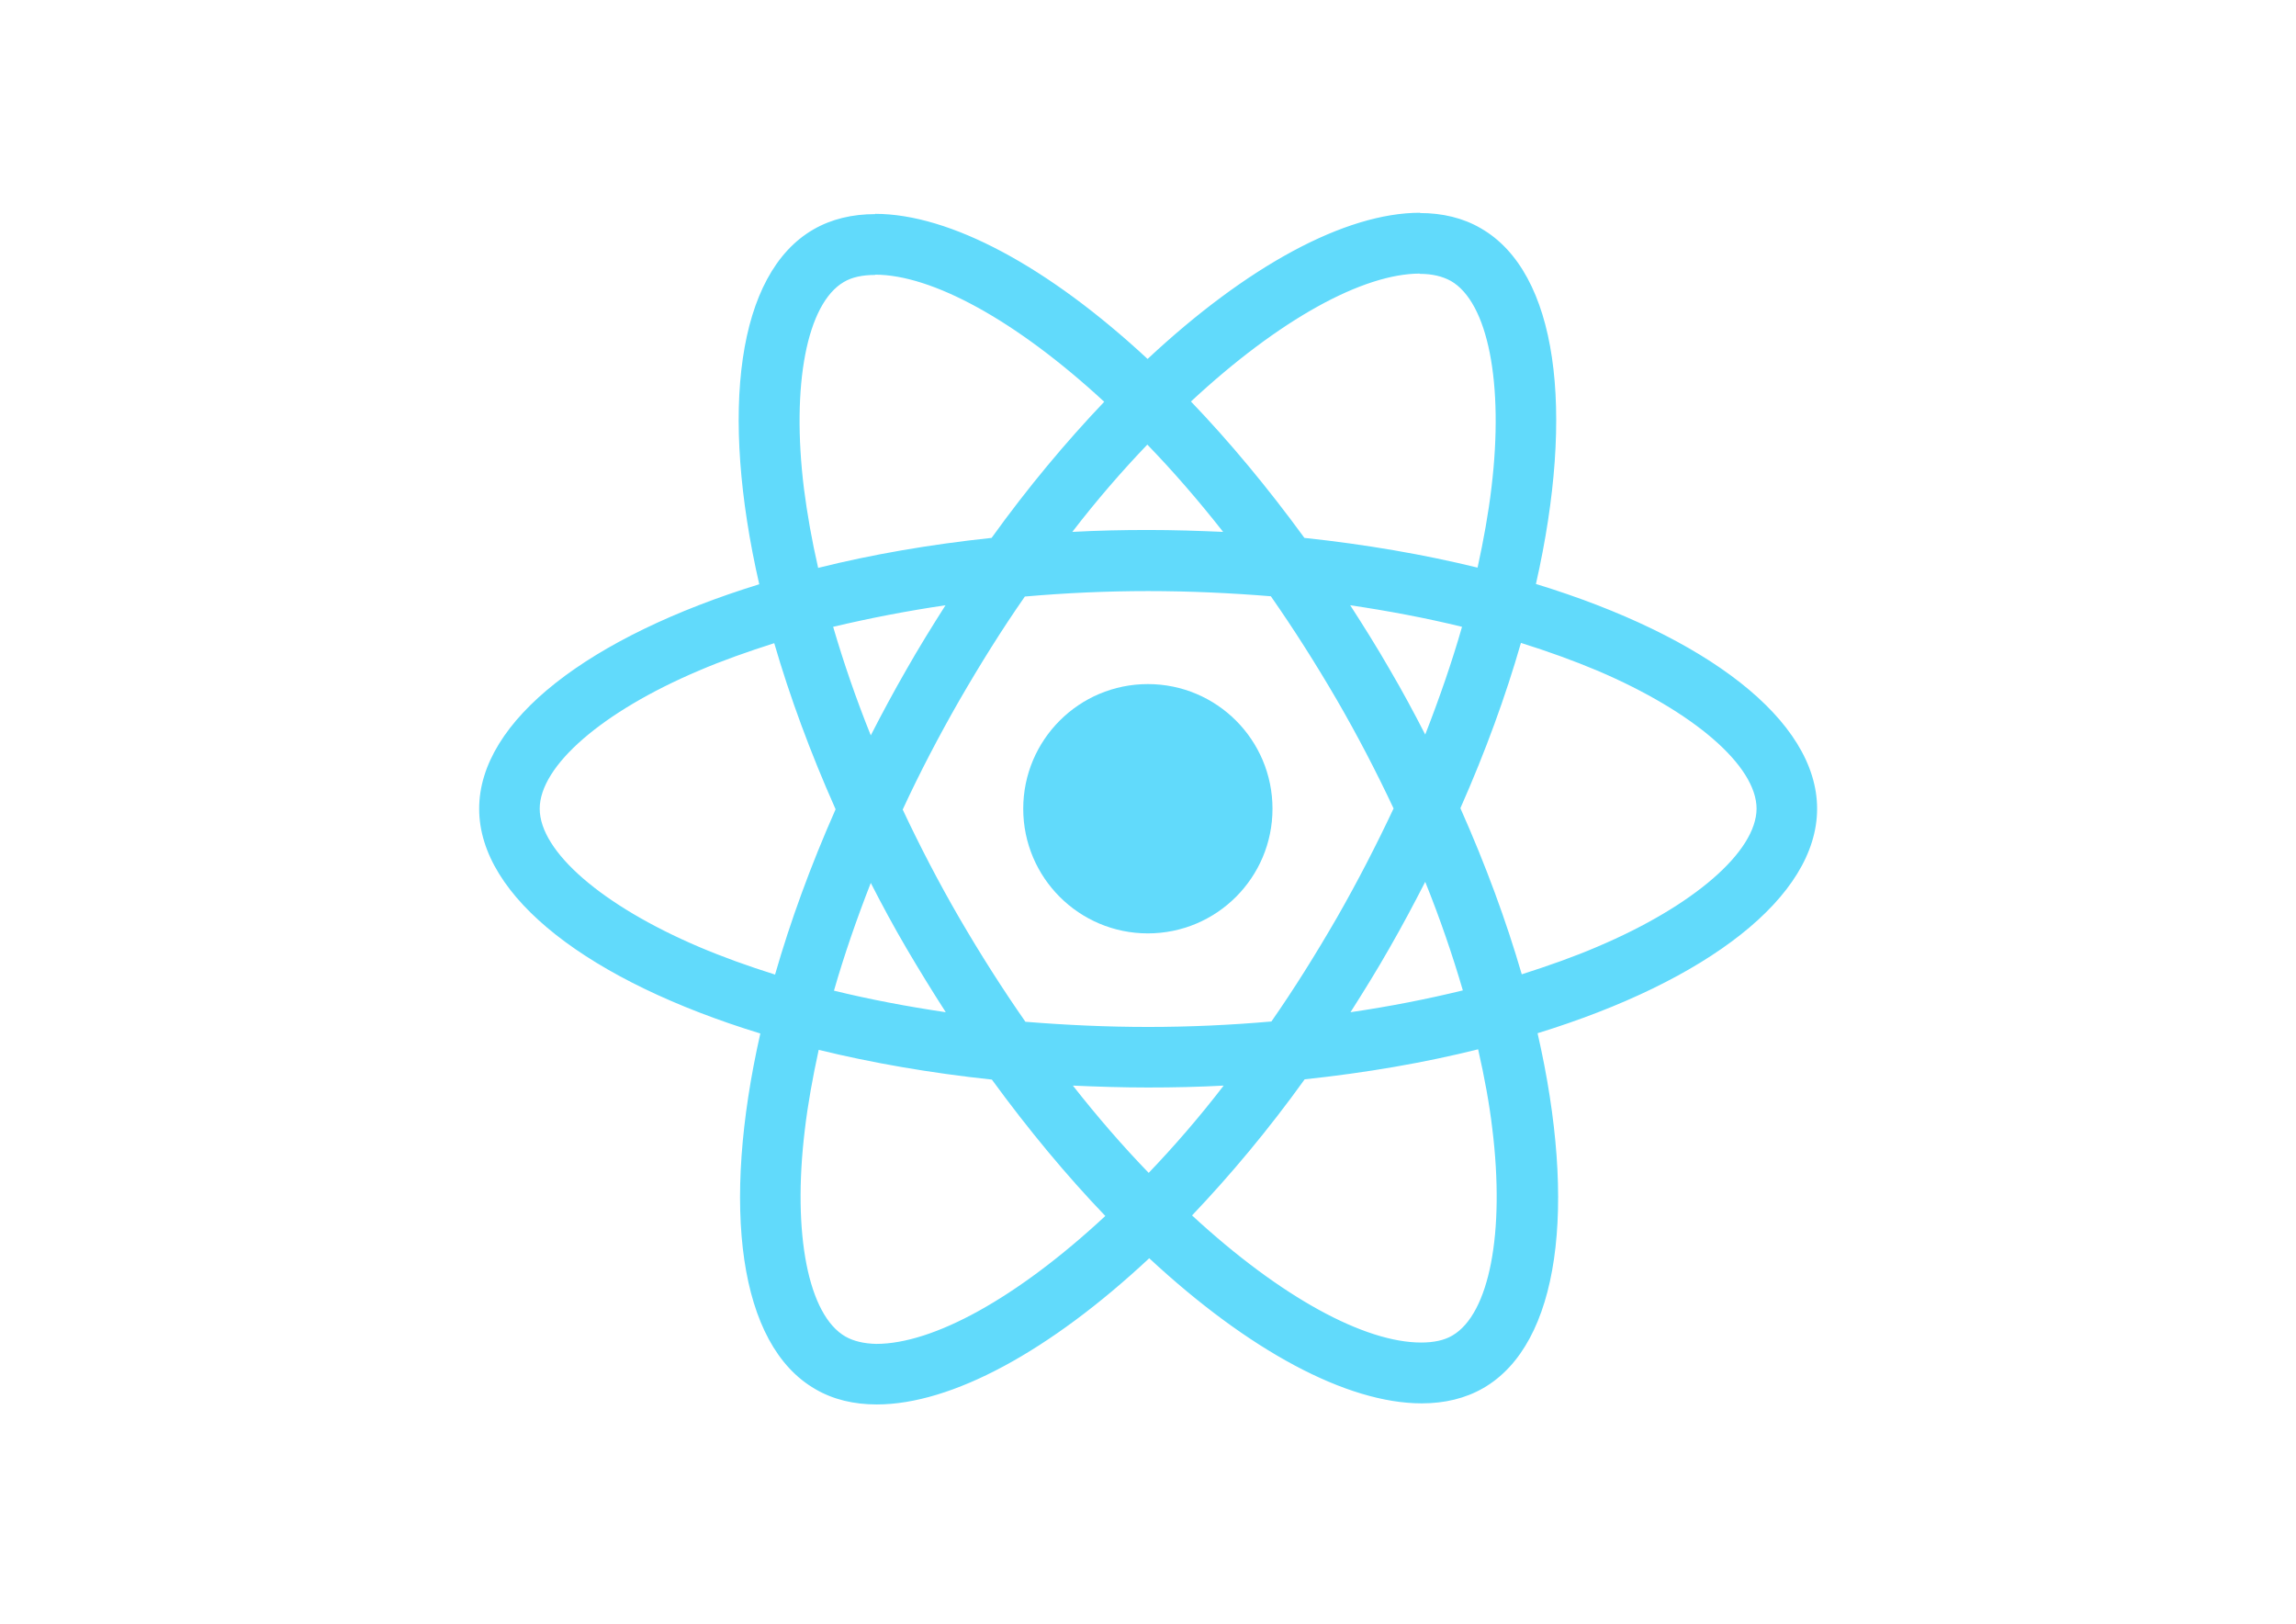
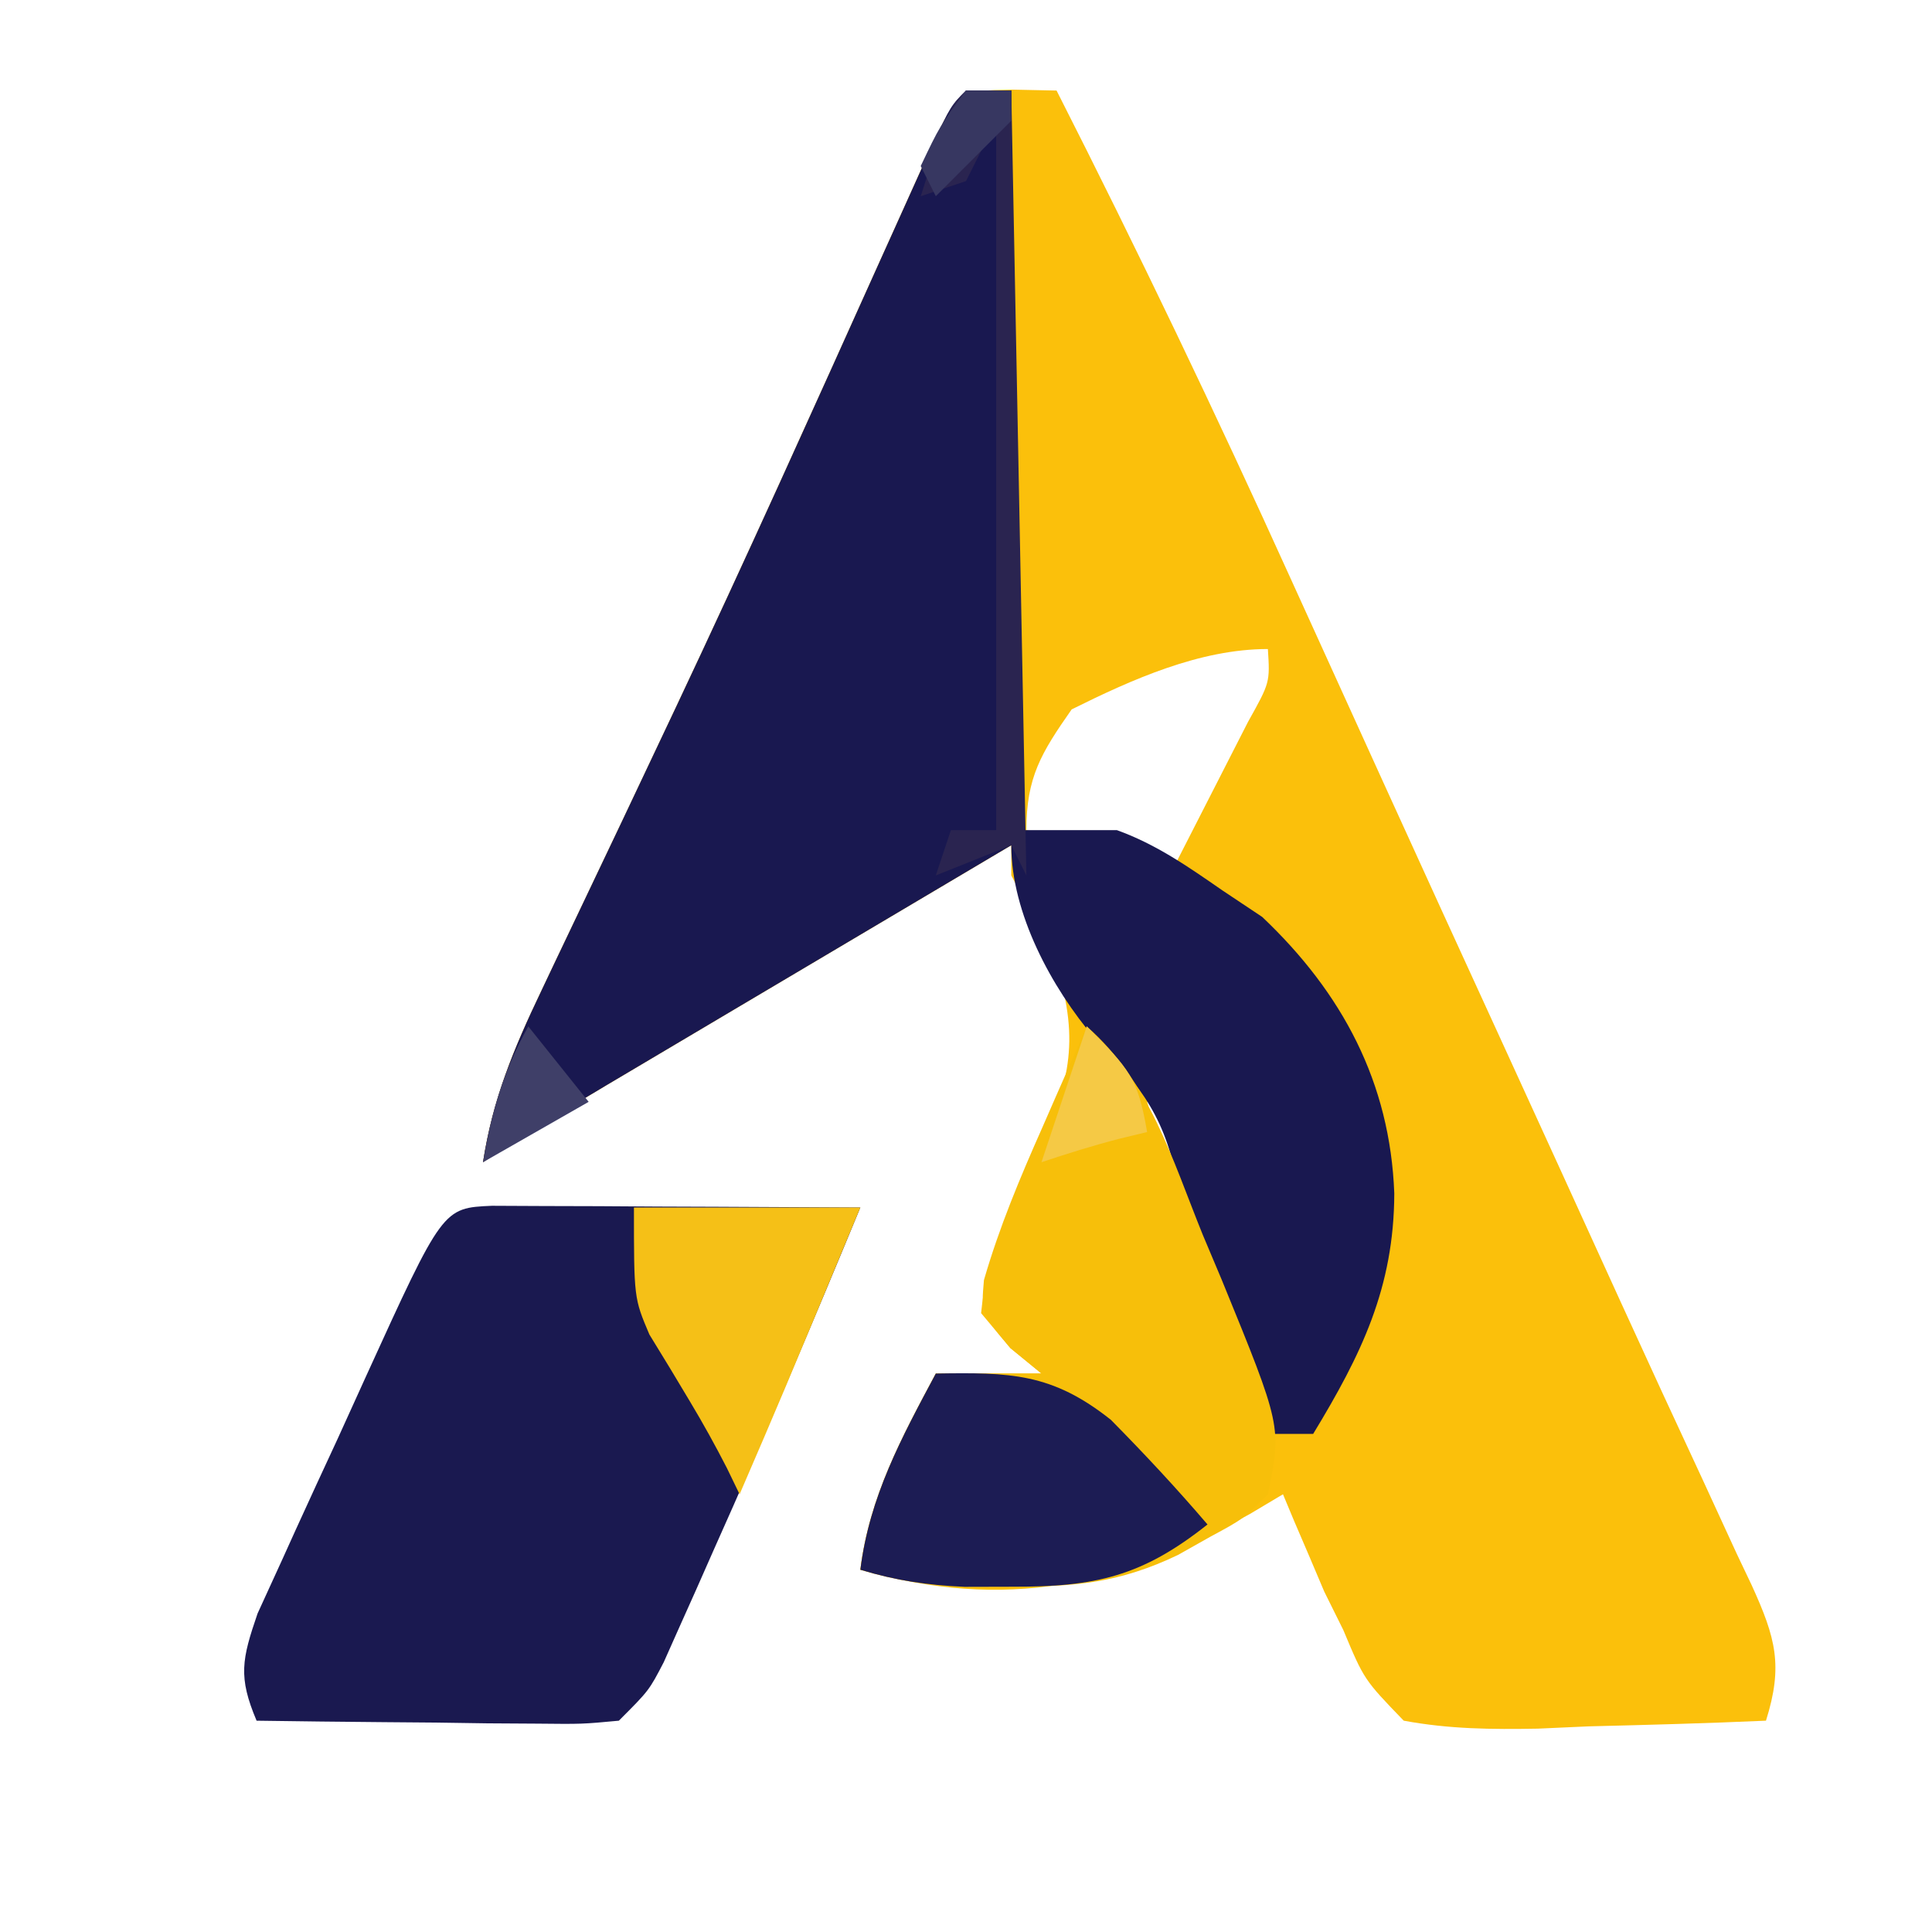
- <svg xmlns="http://www.w3.org/2000/svg" viewBox="0 0 841.9 595.3">
-   <g fill="#61DAFB">
-     <path d="M666.3 296.5c0-32.5-40.7-63.3-103.1-82.4 14.4-63.6 8-114.2-20.2-130.4-6.5-3.8-14.1-5.6-22.4-5.6v22.3c4.6 0 8.3.9 11.4 2.6 13.6 7.8 19.5 37.5 14.9 75.7-1.1 9.4-2.9 19.3-5.1 29.4-19.6-4.8-41-8.5-63.5-10.9-13.5-18.5-27.5-35.3-41.6-50 32.6-30.3 63.2-46.9 84-46.9V78c-27.5 0-63.5 19.6-99.9 53.6-36.4-33.8-72.4-53.2-99.9-53.2v22.3c20.7 0 51.4 16.5 84 46.6-14 14.7-28 31.4-41.3 49.9-22.6 2.4-44 6.1-63.6 11-2.3-10-4-19.7-5.2-29-4.7-38.2 1.1-67.9 14.6-75.8 3-1.8 6.9-2.6 11.5-2.6V78.5c-8.4 0-16 1.8-22.6 5.6-28.1 16.2-34.4 66.7-19.9 130.1-62.2 19.2-102.7 49.9-102.7 82.3 0 32.5 40.7 63.3 103.1 82.4-14.4 63.6-8 114.2 20.2 130.4 6.5 3.8 14.1 5.6 22.5 5.6 27.5 0 63.5-19.6 99.9-53.6 36.4 33.8 72.4 53.2 99.9 53.2 8.4 0 16-1.8 22.6-5.6 28.1-16.2 34.4-66.7 19.9-130.1 62-19.1 102.5-49.9 102.5-82.3zm-130.2-66.7c-3.7 12.9-8.3 26.2-13.5 39.5-4.1-8-8.4-16-13.1-24-4.6-8-9.5-15.8-14.4-23.4 14.2 2.1 27.9 4.7 41 7.9zm-45.8 106.5c-7.8 13.5-15.8 26.3-24.1 38.2-14.9 1.3-30 2-45.2 2-15.1 0-30.2-.7-45-1.9-8.3-11.9-16.4-24.6-24.2-38-7.6-13.1-14.5-26.4-20.8-39.8 6.2-13.4 13.2-26.8 20.7-39.9 7.8-13.5 15.8-26.3 24.1-38.2 14.9-1.3 30-2 45.2-2 15.1 0 30.2.7 45 1.9 8.3 11.9 16.4 24.6 24.2 38 7.6 13.1 14.5 26.4 20.8 39.8-6.3 13.4-13.2 26.8-20.7 39.9zm32.3-13c5.4 13.4 10 26.8 13.8 39.8-13.1 3.2-26.9 5.9-41.2 8 4.9-7.7 9.8-15.6 14.4-23.7 4.6-8 8.9-16.1 13-24.1zM421.2 430c-9.3-9.6-18.6-20.3-27.8-32 9 .4 18.2.7 27.5.7 9.4 0 18.7-.2 27.8-.7-9 11.7-18.3 22.4-27.5 32zm-74.4-58.9c-14.2-2.1-27.9-4.7-41-7.9 3.7-12.9 8.3-26.2 13.5-39.5 4.1 8 8.4 16 13.1 24 4.7 8 9.5 15.8 14.4 23.4zM420.7 163c9.3 9.6 18.6 20.3 27.8 32-9-.4-18.2-.7-27.5-.7-9.4 0-18.7.2-27.8.7 9-11.7 18.3-22.4 27.5-32zm-74 58.9c-4.9 7.7-9.8 15.6-14.4 23.7-4.6 8-8.9 16-13 24-5.4-13.4-10-26.8-13.8-39.8 13.1-3.1 26.9-5.8 41.2-7.9zm-90.5 125.2c-35.4-15.1-58.3-34.9-58.3-50.6 0-15.7 22.9-35.6 58.3-50.6 8.6-3.7 18-7 27.7-10.1 5.7 19.6 13.2 40 22.5 60.9-9.2 20.8-16.6 41.1-22.2 60.6-9.9-3.1-19.3-6.5-28-10.2zM310 490c-13.6-7.8-19.5-37.5-14.9-75.7 1.1-9.4 2.9-19.3 5.1-29.4 19.6 4.8 41 8.5 63.5 10.9 13.5 18.5 27.5 35.3 41.6 50-32.6 30.3-63.2 46.9-84 46.9-4.5-.1-8.3-1-11.3-2.7zm237.2-76.2c4.7 38.2-1.1 67.9-14.6 75.8-3 1.8-6.9 2.6-11.5 2.6-20.7 0-51.4-16.5-84-46.6 14-14.7 28-31.4 41.3-49.9 22.6-2.4 44-6.1 63.6-11 2.3 10.1 4.1 19.8 5.2 29.1zm38.5-66.7c-8.6 3.7-18 7-27.7 10.1-5.7-19.6-13.2-40-22.5-60.9 9.2-20.8 16.6-41.1 22.2-60.6 9.9 3.1 19.3 6.5 28.1 10.2 35.4 15.1 58.3 34.9 58.3 50.6-.1 15.7-23 35.6-58.4 50.6zM320.8 78.4z" />
-     <circle cx="420.9" cy="296.5" r="45.7" />
-     <path d="M520.5 78.1z" />
-   </g>
+ <svg xmlns="http://www.w3.org/2000/svg" version="1.1" width="128" height="128">
+   <path d="M0 0 C1.454 0.031 1.454 0.031 2.938 0.062 C8.354 10.727 13.502 21.48 18.438 32.375 C19.124 33.885 19.811 35.395 20.498 36.904 C21.924 40.038 23.349 43.172 24.773 46.307 C27.276 51.81 29.793 57.307 32.313 62.803 C34.995 68.656 37.668 74.513 40.337 80.373 C42.126 84.296 43.933 88.209 45.754 92.117 C46.503 93.745 47.252 95.372 48 97 C48.329 97.691 48.657 98.382 48.996 99.094 C50.586 102.587 51.084 104.419 49.938 108.062 C46.021 108.237 42.106 108.343 38.188 108.438 C37.076 108.488 35.965 108.538 34.82 108.59 C31.754 108.645 28.954 108.621 25.938 108.062 C23.312 105.344 23.312 105.344 21.938 102.062 C21.52 101.219 21.102 100.376 20.672 99.508 C20.185 98.359 20.185 98.359 19.688 97.188 C19.352 96.406 19.017 95.625 18.672 94.82 C18.43 94.24 18.187 93.66 17.938 93.062 C17.21 93.496 16.483 93.929 15.734 94.375 C7.112 99.15 -0.437 100.809 -10.062 98.062 C-9.455 93.203 -7.335 89.322 -5.062 85.062 C-2.752 85.062 -0.443 85.062 1.938 85.062 C1.257 84.506 0.576 83.949 -0.125 83.375 C-1.084 82.23 -1.084 82.23 -2.062 81.062 C-1.699 77.155 -0.212 74.146 1.562 70.688 C3.742 65.995 4.537 63.16 2.938 58.062 C1.984 56.04 0.992 54.034 -0.062 52.062 C-0.062 51.403 -0.062 50.742 -0.062 50.062 C-4.565 52.731 -9.068 55.4 -13.57 58.07 C-15.101 58.978 -16.633 59.886 -18.164 60.794 C-20.367 62.099 -22.568 63.405 -24.77 64.711 C-25.796 65.319 -25.796 65.319 -26.844 65.939 C-29.627 67.592 -32.368 69.266 -35.062 71.062 C-34.425 66.893 -33.026 63.532 -31.211 59.734 C-30.774 58.813 -30.774 58.813 -30.329 57.873 C-29.699 56.544 -29.066 55.217 -28.431 53.89 C-26.729 50.332 -25.045 46.766 -23.359 43.199 C-23.009 42.459 -22.659 41.718 -22.298 40.955 C-17.653 31.113 -13.191 21.187 -8.724 11.263 C-8.418 10.585 -8.112 9.907 -7.796 9.208 C-6.967 7.372 -6.141 5.535 -5.315 3.698 C-3.592 0.073 -3.592 0.073 0 0 Z M3.938 41.062 C1.916 43.95 0.938 45.56 0.938 49.062 C5.888 50.053 5.888 50.053 10.938 51.062 C11.942 49.107 12.941 47.148 13.938 45.188 C14.494 44.097 15.051 43.006 15.625 41.883 C17.078 39.279 17.078 39.279 16.938 37.062 C12.425 37.062 7.926 39.08 3.938 41.062 Z M7.938 65.062 C8.938 67.062 8.938 67.062 8.938 67.062 Z M8.938 67.062 C9.598 69.373 10.258 71.683 10.938 74.062 C12.271 71.171 12.271 71.171 11 68.875 C10.649 68.277 10.299 67.679 9.938 67.062 C9.607 67.062 9.277 67.062 8.938 67.062 Z " fill="#FBC00B" transform="translate(67.0625,5.9375)" />
+   <path d="M0 0 C0.99 0 1.98 0 3 0 C3 16.17 3 32.34 3 49 C5.31 49 7.62 49 10 49 C12.607 49.939 14.727 51.426 17 53 C18.299 53.866 18.299 53.866 19.625 54.75 C24.936 59.782 28.1 65.722 28.375 73.062 C28.358 79.307 26.194 83.741 23 89 C22.01 89 21.02 89 20 89 C17.341 83.661 14.931 78.691 14.062 72.75 C13.311 68.207 11.691 66.05 8.531 62.797 C5.664 59.432 3 54.501 3 50 C-1.503 52.668 -6.005 55.338 -10.507 58.008 C-12.038 58.916 -13.57 59.824 -15.102 60.731 C-17.304 62.036 -19.506 63.342 -21.707 64.648 C-22.734 65.256 -22.734 65.256 -23.781 65.877 C-26.565 67.529 -29.306 69.204 -32 71 C-31.362 66.831 -29.963 63.47 -28.148 59.672 C-27.712 58.75 -27.712 58.75 -27.266 57.81 C-26.636 56.482 -26.004 55.154 -25.369 53.828 C-23.667 50.269 -21.982 46.703 -20.297 43.137 C-19.947 42.396 -19.596 41.655 -19.235 40.892 C-14.59 31.05 -10.128 21.124 -5.662 11.2 C-5.355 10.522 -5.049 9.844 -4.734 9.145 C-3.905 7.309 -3.079 5.472 -2.252 3.635 C-1 1 -1 1 0 0 Z " fill="#191850" transform="translate(64,6)" />
+   <path d="M0 0 C1.126 0.005 2.252 0.01 3.412 0.016 C4.627 0.019 5.842 0.022 7.094 0.026 C8.373 0.034 9.652 0.042 10.97 0.051 C12.254 0.056 13.537 0.06 14.859 0.065 C18.042 0.077 21.225 0.093 24.408 0.114 C21.277 7.701 18.077 15.248 14.72 22.739 C14.331 23.622 13.941 24.505 13.539 25.414 C13.162 26.256 12.785 27.098 12.396 27.965 C12.061 28.716 11.727 29.467 11.382 30.241 C10.408 32.114 10.408 32.114 8.408 34.114 C5.978 34.341 5.978 34.341 2.963 34.309 C1.886 34.302 0.81 34.296 -0.299 34.289 C-1.991 34.264 -1.991 34.264 -3.717 34.239 C-4.853 34.23 -5.988 34.22 -7.158 34.211 C-9.97 34.188 -12.781 34.155 -15.592 34.114 C-16.821 31.211 -16.571 30.053 -15.528 27.013 C-14.713 25.232 -14.713 25.232 -13.881 23.414 C-13.594 22.779 -13.306 22.143 -13.01 21.488 C-12.09 19.462 -11.153 17.444 -10.217 15.426 C-9.594 14.056 -8.971 12.686 -8.35 11.315 C-3.257 0.143 -3.257 0.143 0 0 Z " fill="#1A1950" transform="translate(32.59204,79.88647)" />
+   <path d="M0 0 C4.192 3.684 5.636 8.75 7.688 13.812 C8.103 14.798 8.519 15.783 8.947 16.799 C12.92 26.512 12.92 26.512 12 31 C10.355 32.645 10.355 32.645 8.188 33.812 C7.48 34.211 6.772 34.609 6.043 35.02 C2.232 36.848 -0.755 37.135 -4.938 37.125 C-6.498 37.129 -6.498 37.129 -8.09 37.133 C-10.577 37.019 -12.631 36.719 -15 36 C-14.393 31.14 -12.272 27.259 -10 23 C-7.69 23 -5.38 23 -3 23 C-3.681 22.443 -4.361 21.886 -5.062 21.312 C-7 19 -7 19 -6.812 16.812 C-5.8 13.308 -4.415 10.015 -2.938 6.688 C-2.656 6.042 -2.374 5.397 -2.084 4.732 C-1.394 3.153 -0.697 1.576 0 0 Z " fill="#F7BF0A" transform="translate(72,68)" />
+   <path d="M0 0 C4.918 -0.078 7.686 -0.046 11.602 3.07 C13.821 5.318 15.948 7.599 18 10 C13.652 13.448 10.575 14.139 5.062 14.125 C3.502 14.129 3.502 14.129 1.91 14.133 C-0.577 14.019 -2.631 13.719 -5 13 C-4.393 8.14 -2.272 4.259 0 0 Z " fill="#1C1C54" transform="translate(62,91)" />
+   <path d="M0 0 C4.95 0 9.9 0 15 0 C9.714 12.714 9.714 12.714 7 19 C6.724 18.43 6.448 17.86 6.164 17.273 C5.396 15.773 4.578 14.297 3.711 12.852 C3.27 12.117 2.829 11.382 2.375 10.625 C1.706 9.531 1.706 9.531 1.023 8.414 C0 6 0 6 0 0 Z " fill="#F5C017" transform="translate(42,80)" />
+   <path d="M0 0 C0.99 0 1.98 0 3 0 C3.33 17.16 3.66 34.32 4 52 C3.67 51.34 3.34 50.68 3 50 C1.35 50.66 -0.3 51.32 -2 52 C-1.67 51.01 -1.34 50.02 -1 49 C-0.01 49 0.98 49 2 49 C2 33.49 2 17.98 2 2 C1.34 3.32 0.68 4.64 0 6 C-0.99 6.33 -1.98 6.66 -3 7 C-1.125 1.125 -1.125 1.125 0 0 Z " fill="#2A2450" transform="translate(64,6)" />
+   <path d="M0 0 C2.829 2.829 3.376 3.381 4 7 C3.402 7.144 2.804 7.289 2.188 7.438 C0.438 7.887 -1.287 8.429 -3 9 C-2.01 6.03 -1.02 3.06 0 0 Z " fill="#F5C945" transform="translate(72,68)" />
+   <path d="M0 0 C1.32 1.65 2.64 3.3 4 5 C1.69 6.32 -0.62 7.64 -3 9 C-2.443 5.656 -1.648 2.967 0 0 Z " fill="#3F3F68" transform="translate(35,68)" />
+   <path d="M0 0 C0.99 0 1.98 0 3 0 C3 0.66 3 1.32 3 2 C1.333 3.667 -0.333 5.333 -2 7 C-2.33 6.34 -2.66 5.68 -3 5 C-1.75 2.375 -1.75 2.375 0 0 Z " fill="#373761" transform="translate(64,6)" />
</svg>
